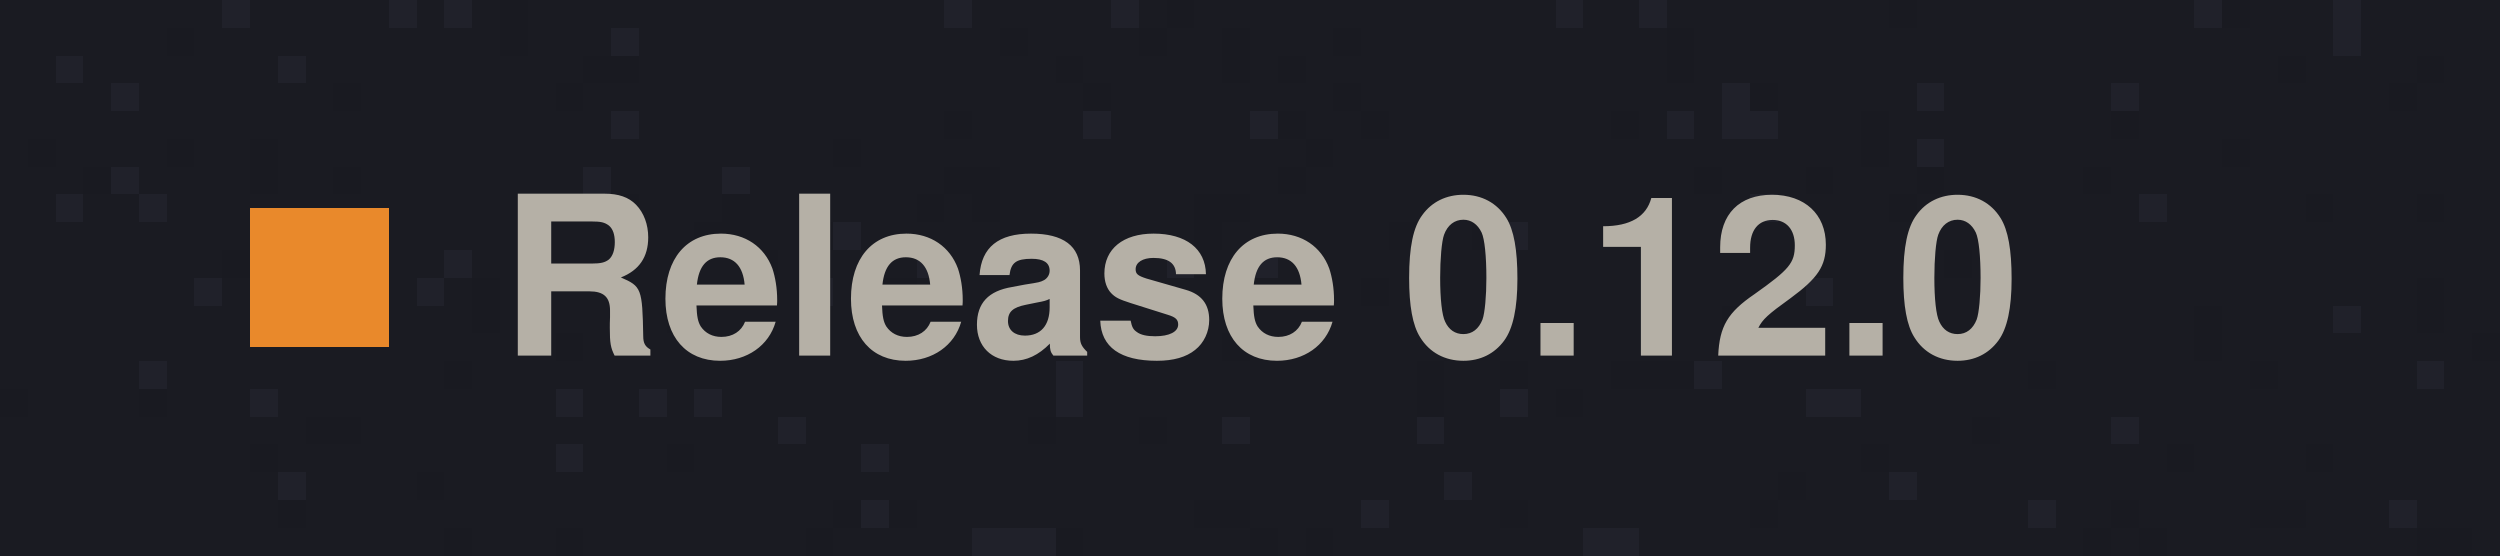
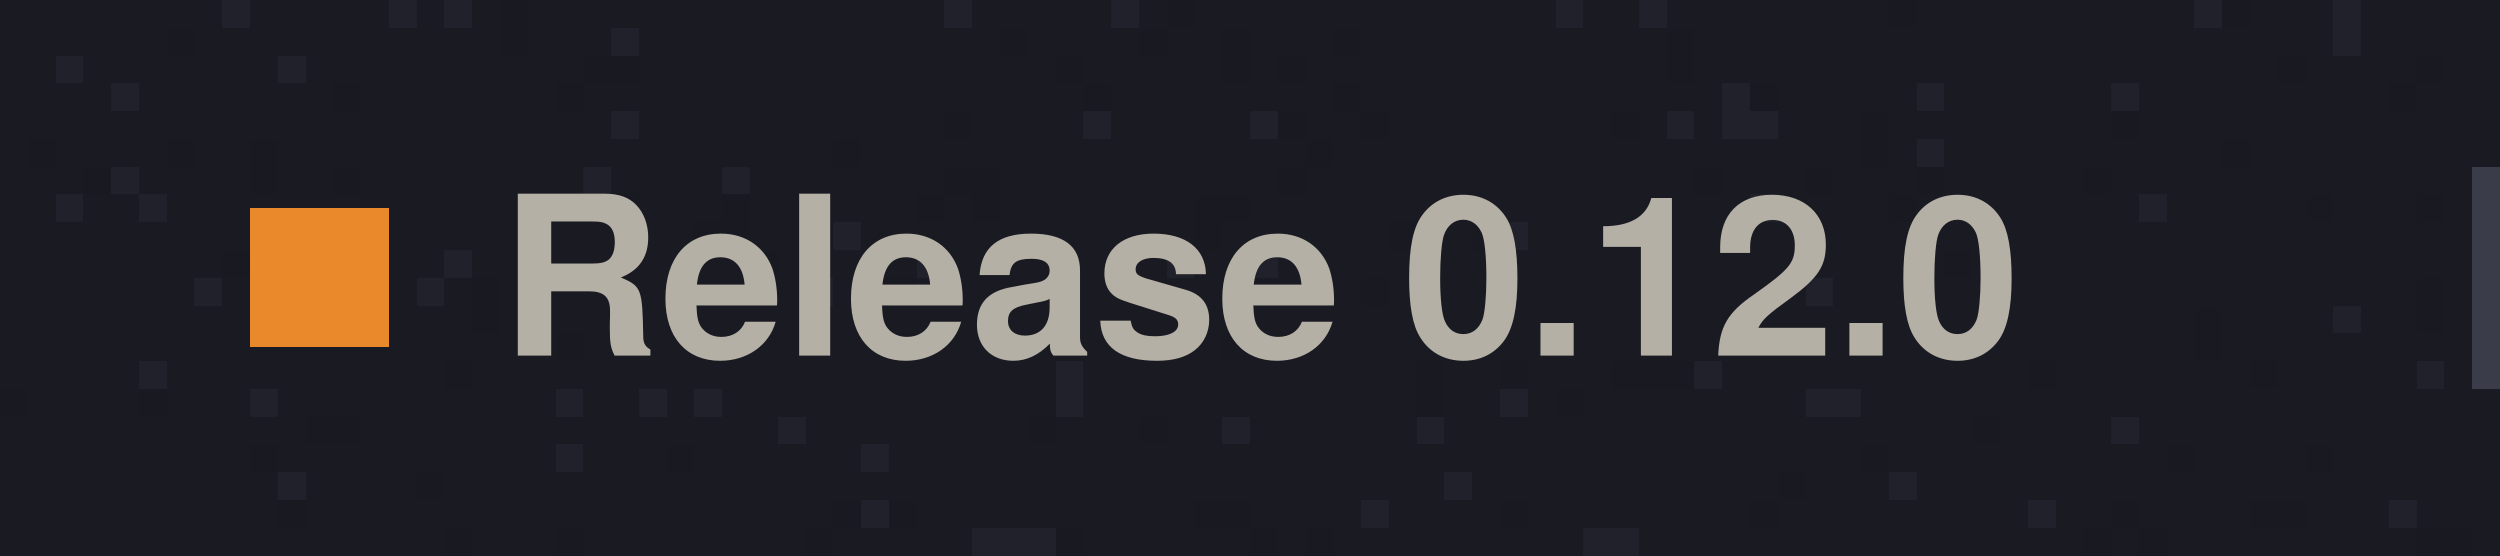
<svg xmlns="http://www.w3.org/2000/svg" width="180" height="40" viewBox="0 0 180 40" shape-rendering="crispEdges">
  <rect width="180" height="40" fill="#1A1B22" />
  <rect x="16" y="0" width="2" height="2" fill="#20212A" />
  <rect x="28" y="0" width="2" height="2" fill="#20212A" />
  <rect x="32" y="0" width="2" height="2" fill="#20212A" />
  <rect x="36" y="0" width="2" height="2" fill="#191A21" />
  <rect x="68" y="0" width="2" height="2" fill="#20212A" />
  <rect x="80" y="0" width="2" height="2" fill="#20212A" />
  <rect x="84" y="0" width="2" height="2" fill="#191A21" />
  <rect x="112" y="0" width="2" height="2" fill="#20212A" />
  <rect x="118" y="0" width="2" height="2" fill="#20212A" />
  <rect x="136" y="0" width="2" height="2" fill="#191A21" />
  <rect x="158" y="0" width="2" height="2" fill="#20212A" />
  <rect x="160" y="0" width="2" height="2" fill="#191A21" />
  <rect x="168" y="0" width="2" height="2" fill="#20212A" />
  <rect x="12" y="2" width="2" height="2" fill="#191A21" />
  <rect x="36" y="2" width="2" height="2" fill="#191A21" />
  <rect x="44" y="2" width="2" height="2" fill="#20212A" />
  <rect x="72" y="2" width="2" height="2" fill="#191A21" />
  <rect x="82" y="2" width="2" height="2" fill="#191A21" />
  <rect x="88" y="2" width="2" height="2" fill="#191A21" />
  <rect x="96" y="2" width="2" height="2" fill="#191A21" />
  <rect x="120" y="2" width="2" height="2" fill="#191A21" />
  <rect x="168" y="2" width="2" height="2" fill="#20212A" />
  <rect x="4" y="4" width="2" height="2" fill="#20212A" />
  <rect x="20" y="4" width="2" height="2" fill="#20212A" />
  <rect x="42" y="4" width="2" height="2" fill="#191A21" />
  <rect x="44" y="4" width="2" height="2" fill="#191A21" />
  <rect x="76" y="4" width="2" height="2" fill="#191A21" />
  <rect x="88" y="4" width="2" height="2" fill="#191A21" />
  <rect x="92" y="4" width="2" height="2" fill="#191A21" />
  <rect x="120" y="4" width="2" height="2" fill="#191A21" />
  <rect x="164" y="4" width="2" height="2" fill="#191A21" />
  <rect x="174" y="4" width="2" height="2" fill="#191A21" />
  <rect x="8" y="6" width="2" height="2" fill="#20212A" />
  <rect x="24" y="6" width="2" height="2" fill="#191A21" />
  <rect x="40" y="6" width="2" height="2" fill="#191A21" />
  <rect x="78" y="6" width="2" height="2" fill="#191A21" />
  <rect x="96" y="6" width="2" height="2" fill="#191A21" />
  <rect x="124" y="6" width="2" height="2" fill="#20212A" />
  <rect x="126" y="6" width="2" height="2" fill="#191A21" />
  <rect x="138" y="6" width="2" height="2" fill="#20212A" />
  <rect x="152" y="6" width="2" height="2" fill="#20212A" />
  <rect x="172" y="6" width="2" height="2" fill="#191A21" />
  <rect x="44" y="8" width="2" height="2" fill="#20212A" />
  <rect x="68" y="8" width="2" height="2" fill="#191A21" />
  <rect x="78" y="8" width="2" height="2" fill="#20212A" />
  <rect x="90" y="8" width="2" height="2" fill="#20212A" />
  <rect x="92" y="8" width="2" height="2" fill="#191A21" />
  <rect x="98" y="8" width="2" height="2" fill="#191A21" />
  <rect x="116" y="8" width="2" height="2" fill="#191A21" />
  <rect x="120" y="8" width="2" height="2" fill="#20212A" />
  <rect x="124" y="8" width="2" height="2" fill="#20212A" />
  <rect x="126" y="8" width="2" height="2" fill="#20212A" />
  <rect x="134" y="8" width="2" height="2" fill="#191A21" />
  <rect x="152" y="8" width="2" height="2" fill="#191A21" />
  <rect x="2" y="10" width="2" height="2" fill="#191A21" />
  <rect x="12" y="10" width="2" height="2" fill="#191A21" />
  <rect x="18" y="10" width="2" height="2" fill="#191A21" />
  <rect x="60" y="10" width="2" height="2" fill="#191A21" />
  <rect x="94" y="10" width="2" height="2" fill="#191A21" />
  <rect x="134" y="10" width="2" height="2" fill="#191A21" />
  <rect x="138" y="10" width="2" height="2" fill="#20212A" />
  <rect x="160" y="10" width="2" height="2" fill="#191A21" />
  <rect x="6" y="12" width="2" height="2" fill="#191A21" />
  <rect x="8" y="12" width="2" height="2" fill="#20212A" />
  <rect x="18" y="12" width="2" height="2" fill="#191A21" />
  <rect x="24" y="12" width="2" height="2" fill="#191A21" />
  <rect x="42" y="12" width="2" height="2" fill="#20212A" />
  <rect x="52" y="12" width="2" height="2" fill="#20212A" />
  <rect x="68" y="12" width="2" height="2" fill="#191A21" />
  <rect x="70" y="12" width="2" height="2" fill="#191A21" />
  <rect x="92" y="12" width="2" height="2" fill="#191A21" />
  <rect x="122" y="12" width="2" height="2" fill="#191A21" />
  <rect x="130" y="12" width="2" height="2" fill="#191A21" />
  <rect x="138" y="12" width="2" height="2" fill="#191A21" />
  <rect x="150" y="12" width="2" height="2" fill="#191A21" />
  <rect x="4" y="14" width="2" height="2" fill="#20212A" />
  <rect x="10" y="14" width="2" height="2" fill="#20212A" />
  <rect x="44" y="14" width="2" height="2" fill="#191A21" />
  <rect x="52" y="14" width="2" height="2" fill="#191A21" />
  <rect x="66" y="14" width="2" height="2" fill="#191A21" />
  <rect x="70" y="14" width="2" height="2" fill="#191A21" />
  <rect x="86" y="14" width="2" height="2" fill="#191A21" />
  <rect x="88" y="14" width="2" height="2" fill="#191A21" />
  <rect x="126" y="14" width="2" height="2" fill="#20212A" />
  <rect x="136" y="14" width="2" height="2" fill="#191A21" />
  <rect x="154" y="14" width="2" height="2" fill="#20212A" />
  <rect x="166" y="14" width="2" height="2" fill="#191A21" />
  <rect x="174" y="14" width="2" height="2" fill="#191A21" />
  <rect x="24" y="16" width="2" height="2" fill="#191A21" />
  <rect x="50" y="16" width="2" height="2" fill="#191A21" />
  <rect x="52" y="16" width="2" height="2" fill="#191A21" />
  <rect x="58" y="16" width="2" height="2" fill="#191A21" />
  <rect x="60" y="16" width="2" height="2" fill="#20212A" />
  <rect x="86" y="16" width="2" height="2" fill="#191A21" />
  <rect x="100" y="16" width="2" height="2" fill="#191A21" />
  <rect x="106" y="16" width="2" height="2" fill="#191A21" />
  <rect x="108" y="16" width="2" height="2" fill="#20212A" />
  <rect x="16" y="18" width="2" height="2" fill="#191A21" />
  <rect x="32" y="18" width="2" height="2" fill="#20212A" />
  <rect x="54" y="18" width="2" height="2" fill="#191A21" />
  <rect x="66" y="18" width="2" height="2" fill="#20212A" />
  <rect x="84" y="18" width="2" height="2" fill="#20212A" />
  <rect x="90" y="18" width="2" height="2" fill="#20212A" />
  <rect x="140" y="18" width="2" height="2" fill="#191A21" />
  <rect x="14" y="20" width="2" height="2" fill="#20212A" />
  <rect x="30" y="20" width="2" height="2" fill="#20212A" />
  <rect x="34" y="20" width="2" height="2" fill="#191A21" />
  <rect x="58" y="20" width="2" height="2" fill="#20212A" />
  <rect x="62" y="20" width="2" height="2" fill="#191A21" />
  <rect x="64" y="20" width="2" height="2" fill="#191A21" />
  <rect x="98" y="20" width="2" height="2" fill="#191A21" />
  <rect x="130" y="20" width="2" height="2" fill="#20212A" />
  <rect x="174" y="20" width="2" height="2" fill="#191A21" />
  <rect x="34" y="22" width="2" height="2" fill="#191A21" />
  <rect x="48" y="22" width="2" height="2" fill="#191A21" />
  <rect x="124" y="22" width="2" height="2" fill="#191A21" />
  <rect x="158" y="22" width="2" height="2" fill="#191A21" />
  <rect x="168" y="22" width="2" height="2" fill="#20212A" />
  <rect x="174" y="22" width="2" height="2" fill="#191A21" />
  <rect x="40" y="24" width="2" height="2" fill="#191A21" />
  <rect x="64" y="24" width="2" height="2" fill="#191A21" />
  <rect x="88" y="24" width="2" height="2" fill="#191A21" />
  <rect x="104" y="24" width="2" height="2" fill="#191A21" />
  <rect x="158" y="24" width="2" height="2" fill="#191A21" />
  <rect x="178" y="24" width="2" height="2" fill="#191A21" />
  <rect x="10" y="26" width="2" height="2" fill="#20212A" />
  <rect x="32" y="26" width="2" height="2" fill="#191A21" />
  <rect x="76" y="26" width="2" height="2" fill="#20212A" />
  <rect x="102" y="26" width="2" height="2" fill="#191A21" />
  <rect x="108" y="26" width="2" height="2" fill="#191A21" />
  <rect x="116" y="26" width="2" height="2" fill="#191A21" />
  <rect x="118" y="26" width="2" height="2" fill="#191A21" />
  <rect x="120" y="26" width="2" height="2" fill="#191A21" />
  <rect x="122" y="26" width="2" height="2" fill="#20212A" />
  <rect x="146" y="26" width="2" height="2" fill="#191A21" />
  <rect x="162" y="26" width="2" height="2" fill="#191A21" />
  <rect x="174" y="26" width="2" height="2" fill="#20212A" />
  <rect x="0" y="28" width="2" height="2" fill="#191A21" />
  <rect x="10" y="28" width="2" height="2" fill="#191A21" />
  <rect x="18" y="28" width="2" height="2" fill="#20212A" />
  <rect x="40" y="28" width="2" height="2" fill="#20212A" />
  <rect x="46" y="28" width="2" height="2" fill="#20212A" />
  <rect x="50" y="28" width="2" height="2" fill="#20212A" />
  <rect x="76" y="28" width="2" height="2" fill="#20212A" />
  <rect x="102" y="28" width="2" height="2" fill="#191A21" />
  <rect x="108" y="28" width="2" height="2" fill="#20212A" />
  <rect x="112" y="28" width="2" height="2" fill="#191A21" />
  <rect x="130" y="28" width="2" height="2" fill="#20212A" />
  <rect x="132" y="28" width="2" height="2" fill="#20212A" />
  <rect x="22" y="30" width="2" height="2" fill="#191A21" />
  <rect x="24" y="30" width="2" height="2" fill="#191A21" />
  <rect x="56" y="30" width="2" height="2" fill="#20212A" />
  <rect x="74" y="30" width="2" height="2" fill="#191A21" />
  <rect x="82" y="30" width="2" height="2" fill="#191A21" />
  <rect x="88" y="30" width="2" height="2" fill="#20212A" />
  <rect x="102" y="30" width="2" height="2" fill="#20212A" />
  <rect x="142" y="30" width="2" height="2" fill="#191A21" />
  <rect x="152" y="30" width="2" height="2" fill="#20212A" />
  <rect x="18" y="32" width="2" height="2" fill="#191A21" />
  <rect x="40" y="32" width="2" height="2" fill="#20212A" />
  <rect x="48" y="32" width="2" height="2" fill="#191A21" />
  <rect x="62" y="32" width="2" height="2" fill="#20212A" />
  <rect x="134" y="32" width="2" height="2" fill="#191A21" />
  <rect x="156" y="32" width="2" height="2" fill="#191A21" />
  <rect x="166" y="32" width="2" height="2" fill="#191A21" />
  <rect x="20" y="34" width="2" height="2" fill="#20212A" />
  <rect x="30" y="34" width="2" height="2" fill="#191A21" />
  <rect x="104" y="34" width="2" height="2" fill="#20212A" />
  <rect x="128" y="34" width="2" height="2" fill="#191A21" />
  <rect x="136" y="34" width="2" height="2" fill="#20212A" />
  <rect x="20" y="36" width="2" height="2" fill="#191A21" />
  <rect x="60" y="36" width="2" height="2" fill="#191A21" />
  <rect x="62" y="36" width="2" height="2" fill="#20212A" />
  <rect x="64" y="36" width="2" height="2" fill="#191A21" />
  <rect x="86" y="36" width="2" height="2" fill="#191A21" />
  <rect x="88" y="36" width="2" height="2" fill="#191A21" />
  <rect x="98" y="36" width="2" height="2" fill="#20212A" />
  <rect x="108" y="36" width="2" height="2" fill="#191A21" />
  <rect x="126" y="36" width="2" height="2" fill="#191A21" />
  <rect x="146" y="36" width="2" height="2" fill="#20212A" />
  <rect x="152" y="36" width="2" height="2" fill="#191A21" />
  <rect x="162" y="36" width="2" height="2" fill="#191A21" />
  <rect x="164" y="36" width="2" height="2" fill="#191A21" />
  <rect x="172" y="36" width="2" height="2" fill="#20212A" />
  <rect x="32" y="38" width="2" height="2" fill="#191A21" />
  <rect x="40" y="38" width="2" height="2" fill="#191A21" />
  <rect x="58" y="38" width="2" height="2" fill="#191A21" />
  <rect x="70" y="38" width="2" height="2" fill="#20212A" />
  <rect x="72" y="38" width="2" height="2" fill="#20212A" />
  <rect x="74" y="38" width="2" height="2" fill="#20212A" />
  <rect x="76" y="38" width="2" height="2" fill="#191A21" />
  <rect x="90" y="38" width="2" height="2" fill="#191A21" />
  <rect x="94" y="38" width="2" height="2" fill="#191A21" />
  <rect x="114" y="38" width="2" height="2" fill="#20212A" />
  <rect x="116" y="38" width="2" height="2" fill="#20212A" />
  <rect x="150" y="38" width="2" height="2" fill="#191A21" />
  <rect x="154" y="38" width="2" height="2" fill="#191A21" />
  <rect x="174" y="38" width="2" height="2" fill="#191A21" />
  <rect x="176" y="38" width="2" height="2" fill="#191A21" />
  <rect x="18" y="15" width="10" height="10" fill="#E9892B" />
  <text x="36" y="25.6" font-family="-apple-system, 'Segoe UI', 'Helvetica Neue', Helvetica, Arial, 'PingFang TC', 'Microsoft JhengHei', 'Noto Sans TC', sans-serif" font-size="16" font-weight="600" fill="#B5B0A6">Release 0.12.0</text>
+   <rect x="178" y="12" width="2" height="16" fill="#3A3C4A" />
</svg>
